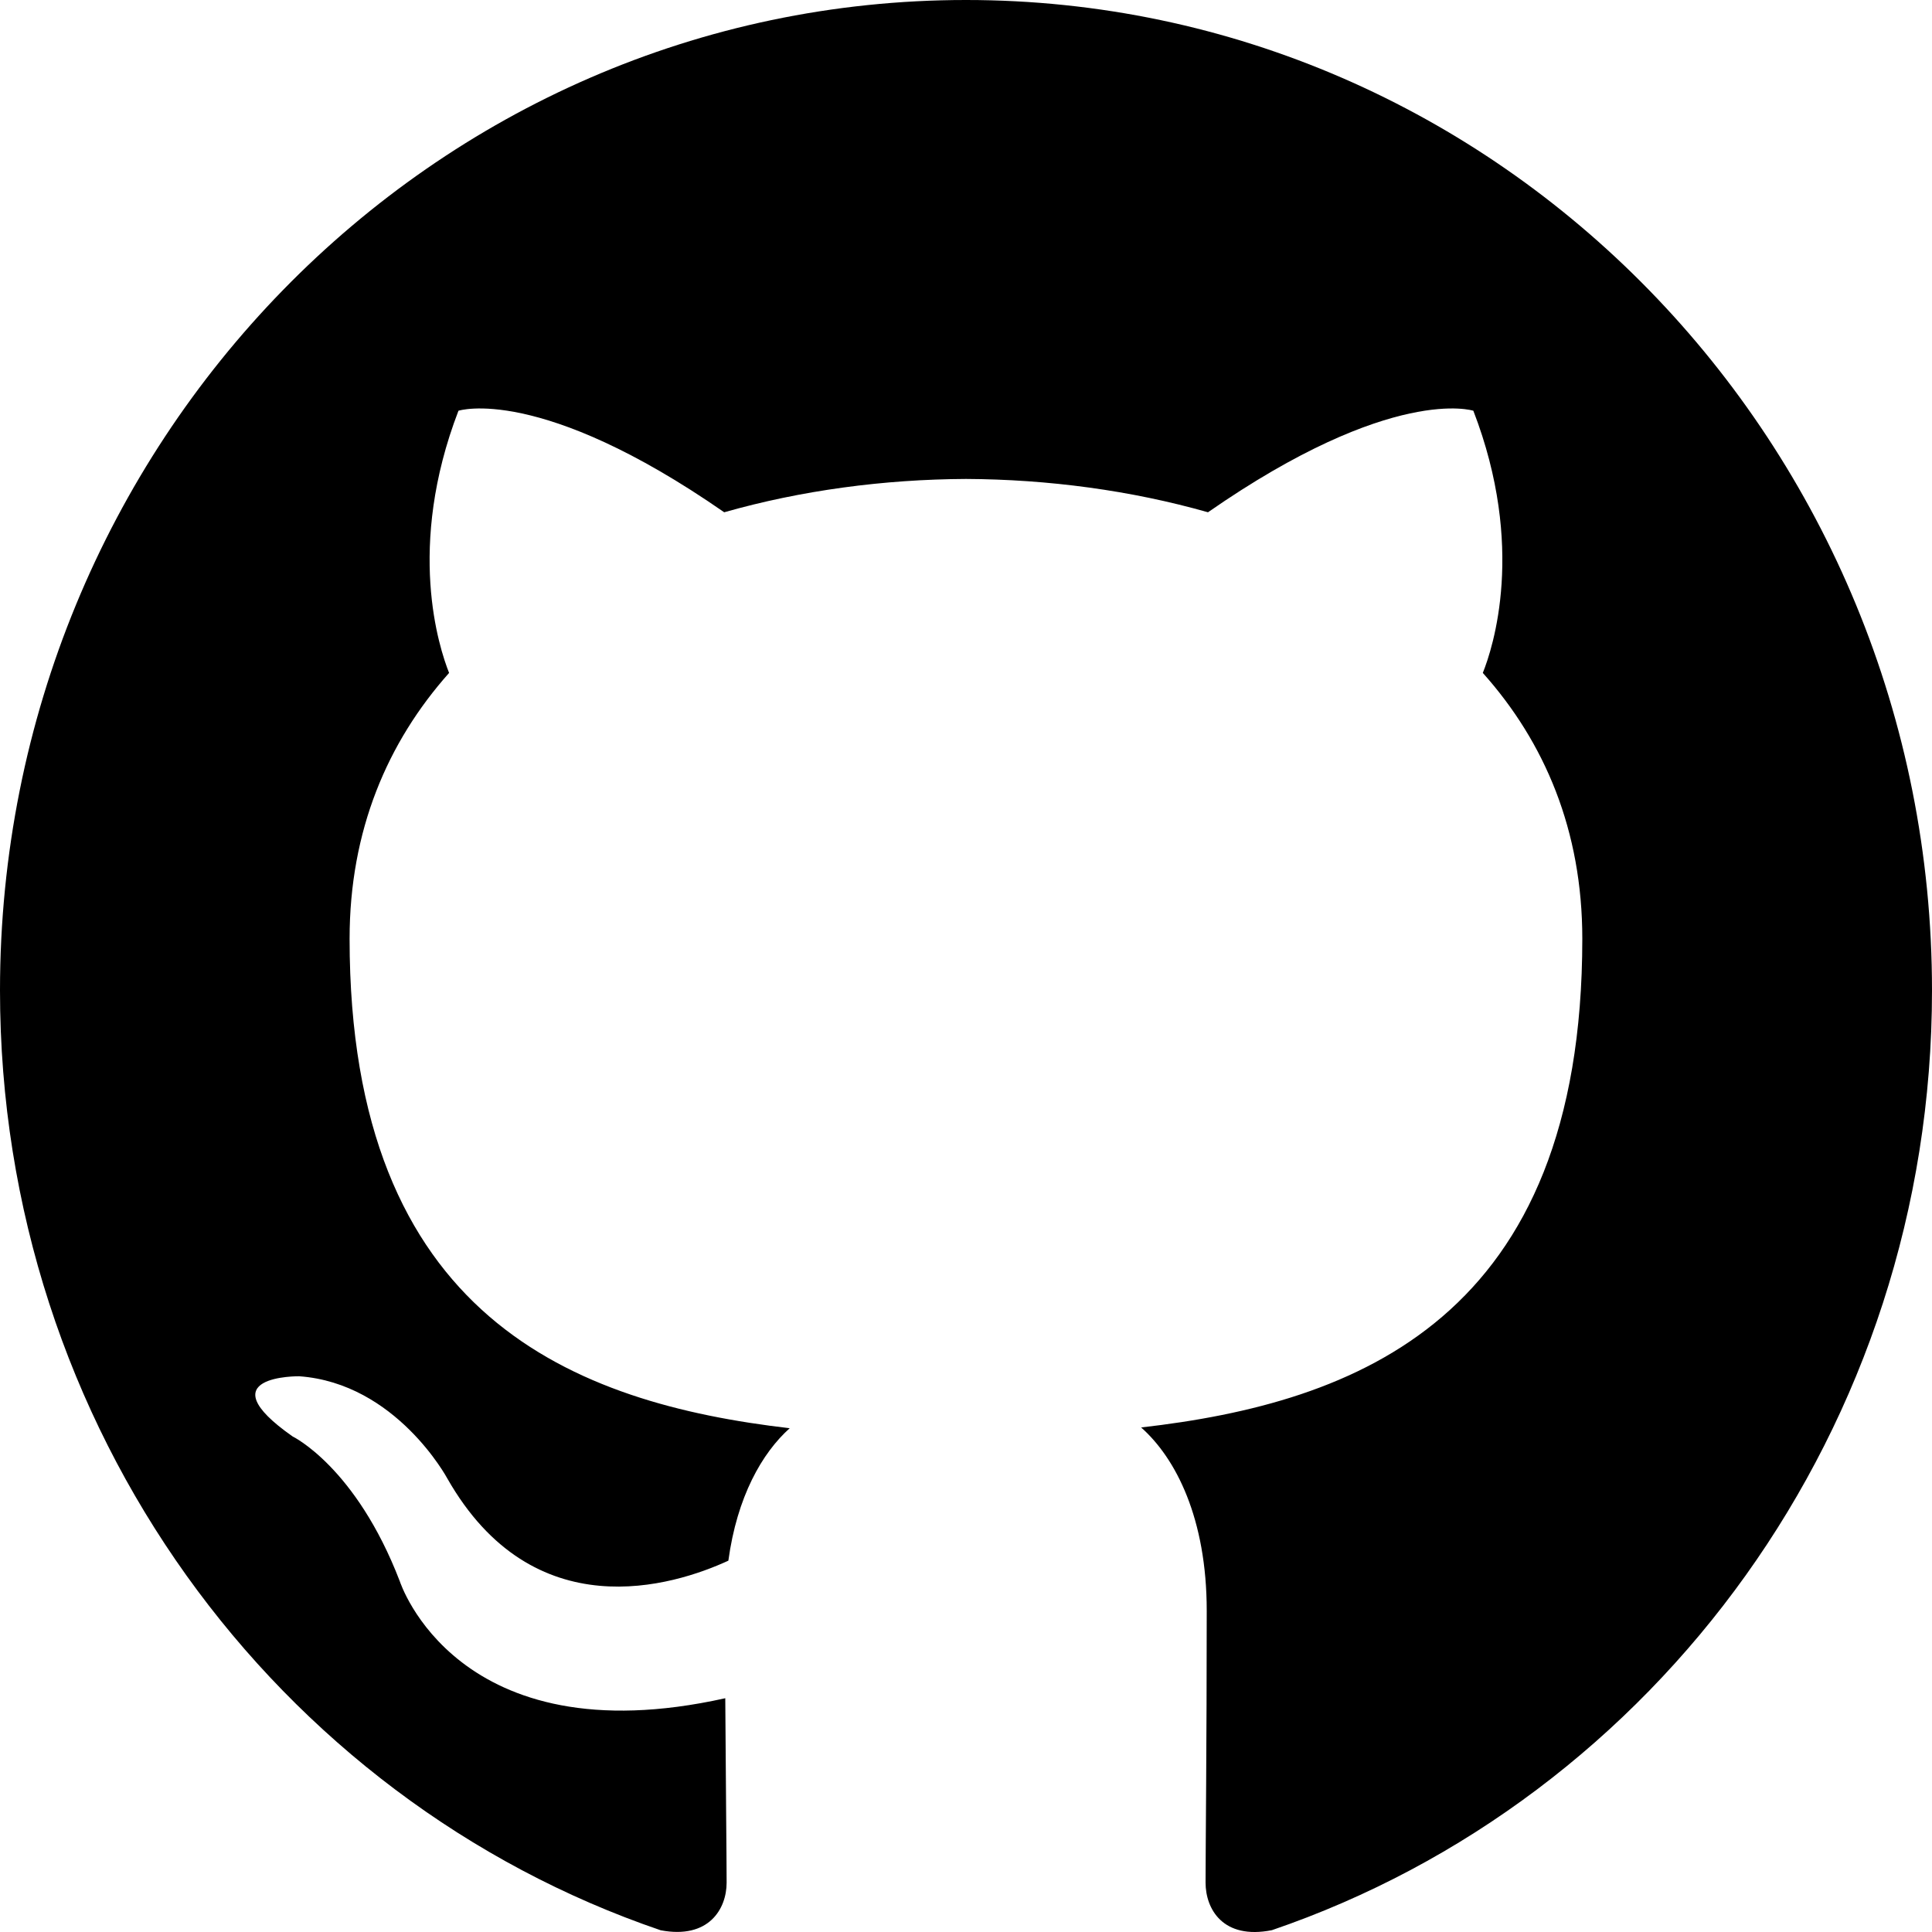
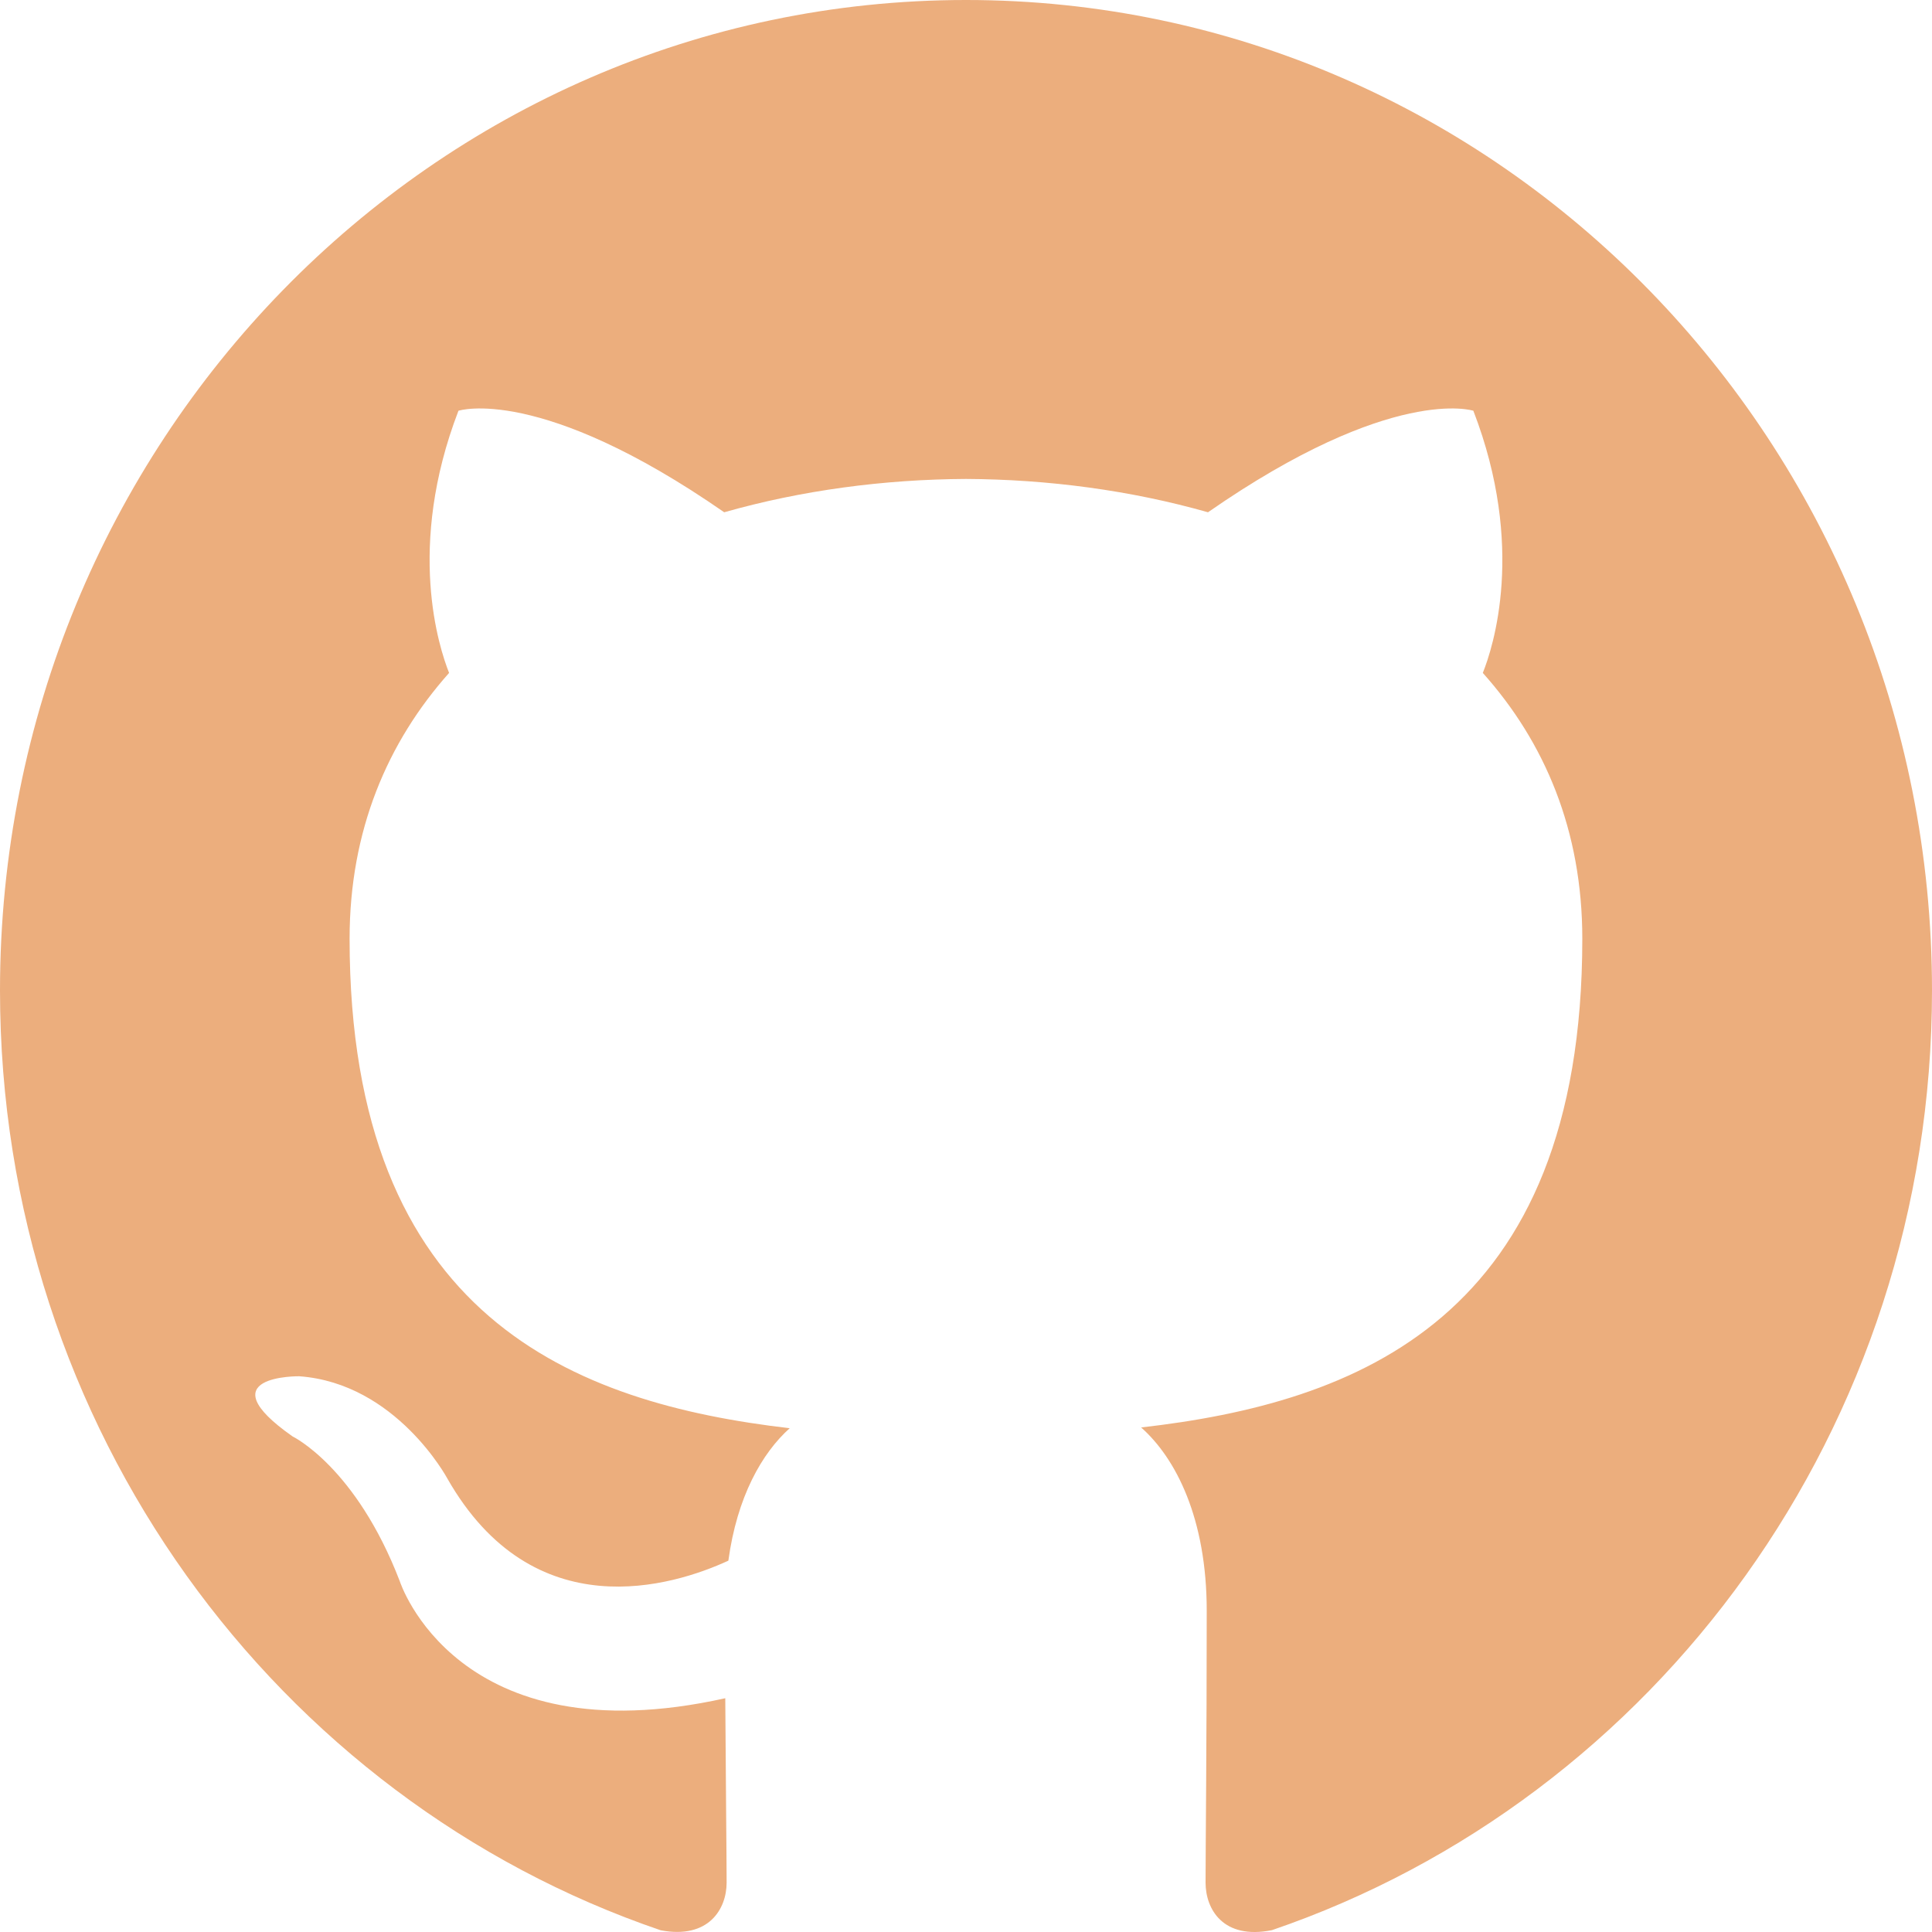
<svg xmlns="http://www.w3.org/2000/svg" width="24px" height="24px" viewBox="0 0 20 20" version="1.1">
  <defs>

</defs>
  <g id="Page-1" stroke="none" stroke-width="1" fill="none" fill-rule="evenodd">
-     <g id="Dribbble-Light-Preview" transform="translate(-140, -7559)" fill="#000000">
+     <g id="Dribbble-Light-Preview" transform="translate(-140, -7559)" fill="#ECAE7D">
      <g id="icons" transform="translate(56, 160)">
        <path d="M94,7399 C99.523,7399 104,7403.59 104,7409.253 C104,7413.782 101.138,7417.624 97.167,7418.981 C96.66,7419.082 96.48,7418.762 96.48,7418.489 C96.48,7418.151 96.492,7417.047 96.492,7415.675 C96.492,7414.719 96.172,7414.095 95.813,7413.777 C98.04,7413.523 100.38,7412.656 100.38,7408.718 C100.38,7407.598 99.992,7406.684 99.35,7405.966 C99.454,7405.707 99.797,7404.664 99.252,7403.252 C99.252,7403.252 98.414,7402.977 96.505,7404.303 C95.706,7404.076 94.85,7403.962 94,7403.958 C93.15,7403.962 92.295,7404.076 91.497,7404.303 C89.586,7402.977 88.746,7403.252 88.746,7403.252 C88.203,7404.664 88.546,7405.707 88.649,7405.966 C88.01,7406.684 87.619,7407.598 87.619,7408.718 C87.619,7412.646 89.954,7413.526 92.175,7413.785 C91.889,7414.041 91.63,7414.493 91.54,7415.156 C90.97,7415.418 89.522,7415.871 88.63,7414.304 C88.63,7414.304 88.101,7413.319 87.097,7413.247 C87.097,7413.247 86.122,7413.234 87.029,7413.87 C87.029,7413.87 87.684,7414.185 88.139,7415.37 C88.139,7415.37 88.726,7417.2 91.508,7416.58 C91.513,7417.437 91.522,7418.245 91.522,7418.489 C91.522,7418.76 91.338,7419.077 90.839,7418.982 C86.865,7417.627 84,7413.783 84,7409.253 C84,7403.59 88.478,7399 94,7399" id="github-[#142]">

</path>
      </g>
    </g>
  </g>
</svg>
